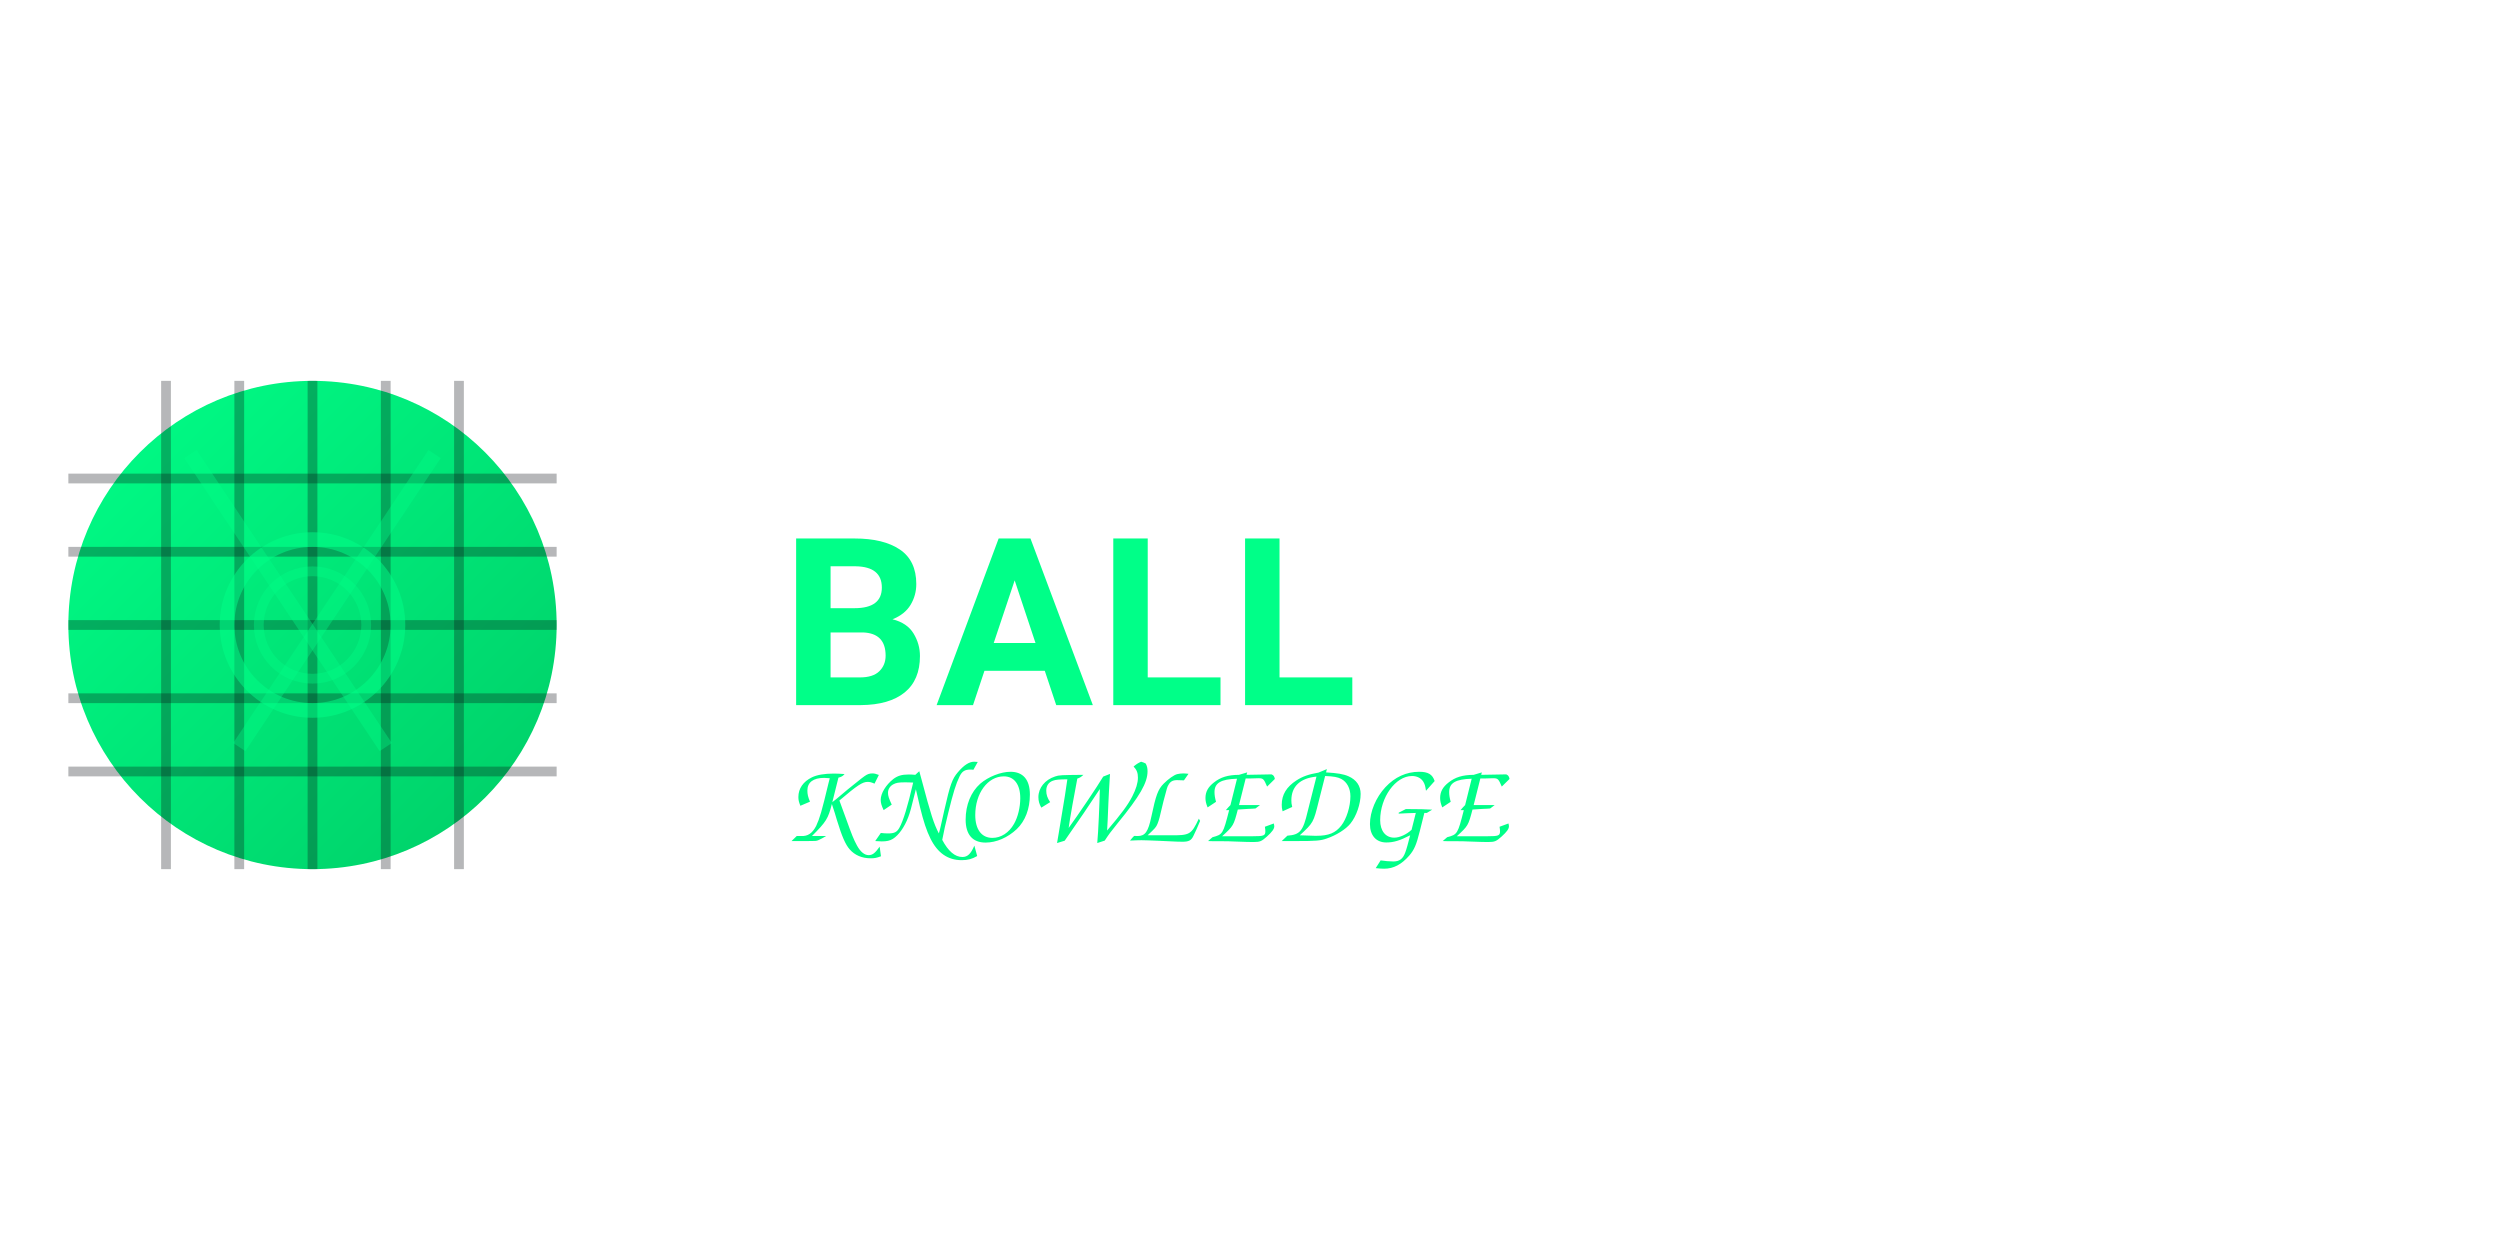
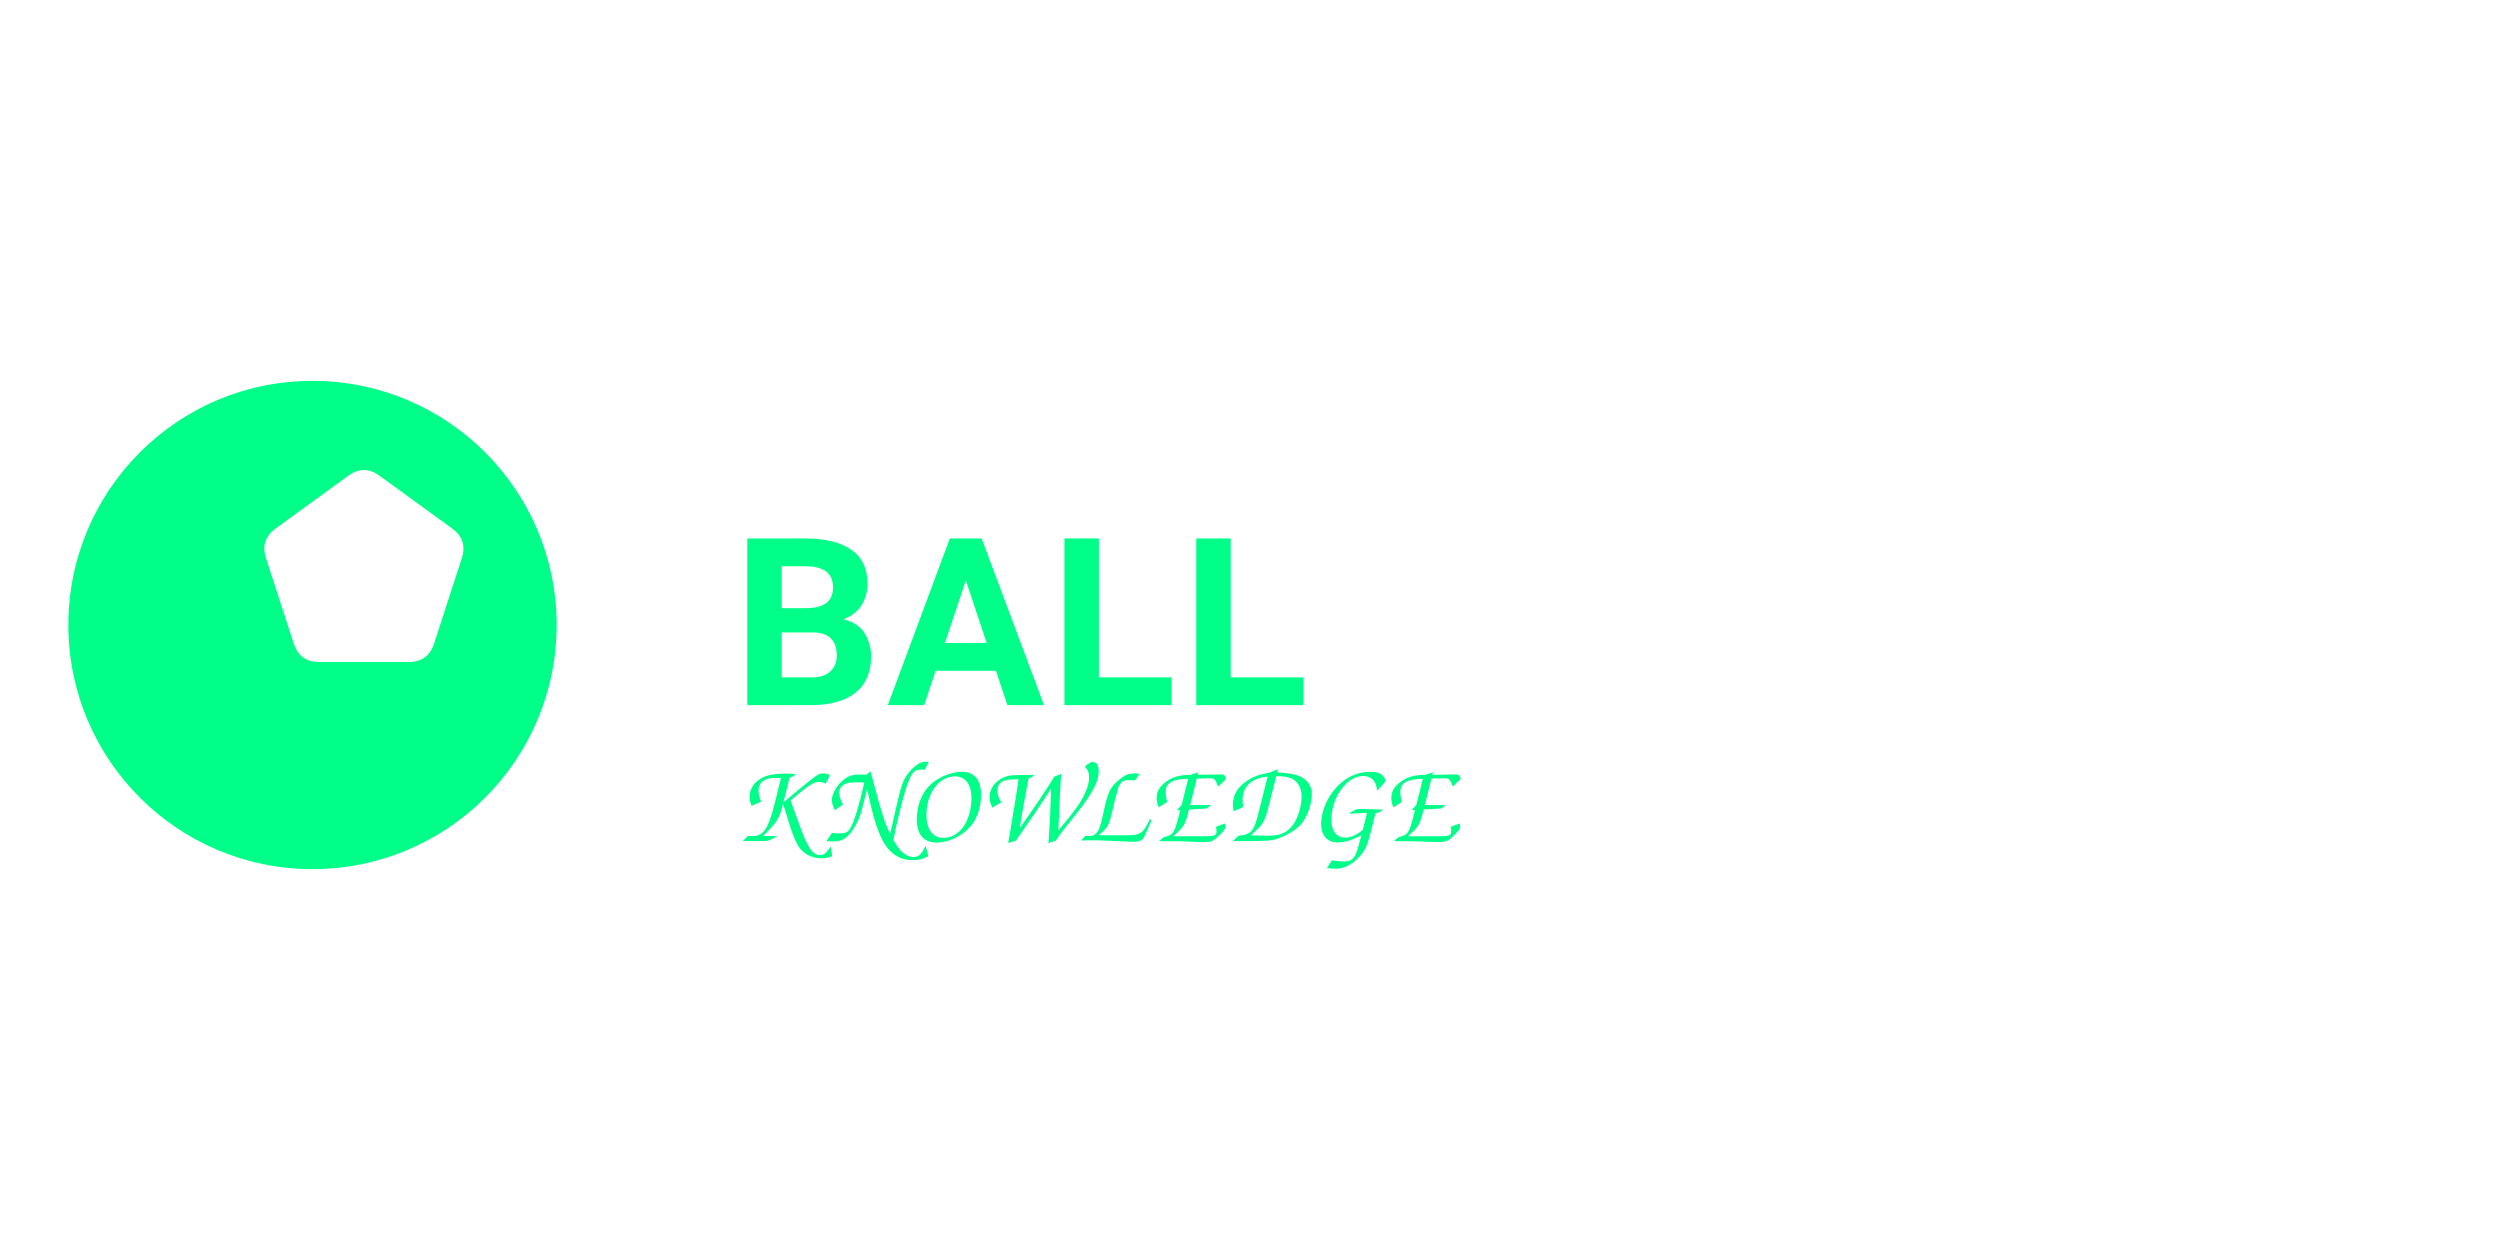
<svg xmlns="http://www.w3.org/2000/svg" viewBox="0 0 1024 512">
-   <defs>
-     <linearGradient id="ballGrad" x1="0%" y1="0%" x2="100%" y2="100%">
-       <stop offset="0%" style="stop-color:#00ff88;stop-opacity:1" />
-       <stop offset="100%" style="stop-color:#00cc66;stop-opacity:1" />
-     </linearGradient>
-   </defs>
-   <g transform="translate(128, 256)">
-     <circle cx="0" cy="0" r="100" fill="url(#ballGrad)" stroke="none" />
-     <line x1="-100" y1="-60" x2="100" y2="-60" stroke="#0a0e14" stroke-width="4" opacity="0.3" />
-     <line x1="-100" y1="-30" x2="100" y2="-30" stroke="#0a0e14" stroke-width="4" opacity="0.3" />
-     <line x1="-100" y1="0" x2="100" y2="0" stroke="#0a0e14" stroke-width="4" opacity="0.3" />
-     <line x1="-100" y1="30" x2="100" y2="30" stroke="#0a0e14" stroke-width="4" opacity="0.3" />
-     <line x1="-100" y1="60" x2="100" y2="60" stroke="#0a0e14" stroke-width="4" opacity="0.3" />
-     <line x1="-60" y1="-100" x2="-60" y2="100" stroke="#0a0e14" stroke-width="4" opacity="0.3" />
-     <line x1="-30" y1="-100" x2="-30" y2="100" stroke="#0a0e14" stroke-width="4" opacity="0.3" />
-     <line x1="0" y1="-100" x2="0" y2="100" stroke="#0a0e14" stroke-width="4" opacity="0.3" />
-     <line x1="30" y1="-100" x2="30" y2="100" stroke="#0a0e14" stroke-width="4" opacity="0.3" />
-     <line x1="60" y1="-100" x2="60" y2="100" stroke="#0a0e14" stroke-width="4" opacity="0.3" />
-     <line x1="-50" y1="-70" x2="30" y2="50" stroke="#00ff88" stroke-width="6" opacity="0.35" />
-     <line x1="50" y1="-70" x2="-30" y2="50" stroke="#00ff88" stroke-width="6" opacity="0.35" />
-     <circle cx="0" cy="0" r="35" fill="none" stroke="#00ff88" stroke-width="6" opacity="0.5" />
-     <circle cx="0" cy="0" r="22" fill="none" stroke="#00ff88" stroke-width="4" opacity="0.35" />
-   </g>
-   <g transform="translate(320, 256)">
+   <path fill-rule="evenodd" fill="#00ff88" d="     M 28.000 256.000 A 100.000 100.000 0 1 0 228.000 256.000 A 100.000 100.000 0 1 0 28.000 256.000 Z     M 142.666 194.851 Q 149.053 190.211 155.440 194.851 L 185.213 216.483 Q 191.600 221.123 189.160 228.631 L 177.788 263.632 Q 175.348 271.140 167.454 271.140 L 130.652 271.140 Q 122.757 271.140 120.317 263.632 L 108.945 228.631 Q 106.505 221.123 112.892 216.483 Z   " />
+   <g transform="translate(300, 256)">
    <text x="0" y="0" text-anchor="start" dominant-baseline="central" font-family="-apple-system, BlinkMacSystemFont, 'Segoe UI', Roboto, sans-serif" font-weight="700" font-size="96" letter-spacing="2" fill="#00ff88">BALL</text>
    <text x="0" y="80" text-anchor="start" dominant-baseline="central" font-family="'Press Start 2P', cursive" font-weight="400" font-size="48" letter-spacing="1" fill="#00ff88">KNOWLEDGE</text>
  </g>
</svg>
